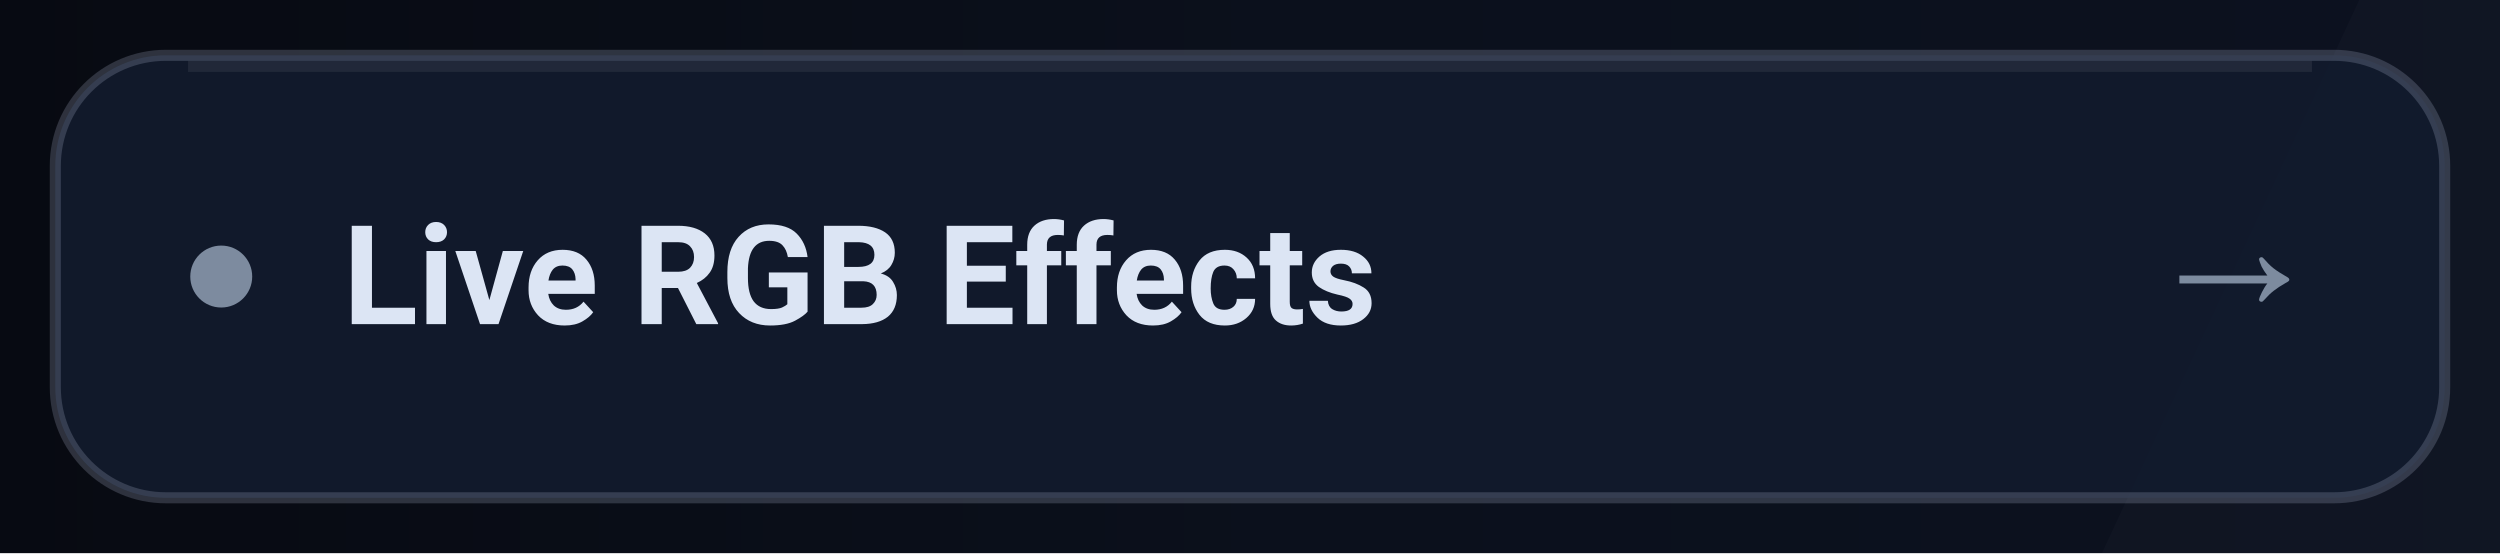
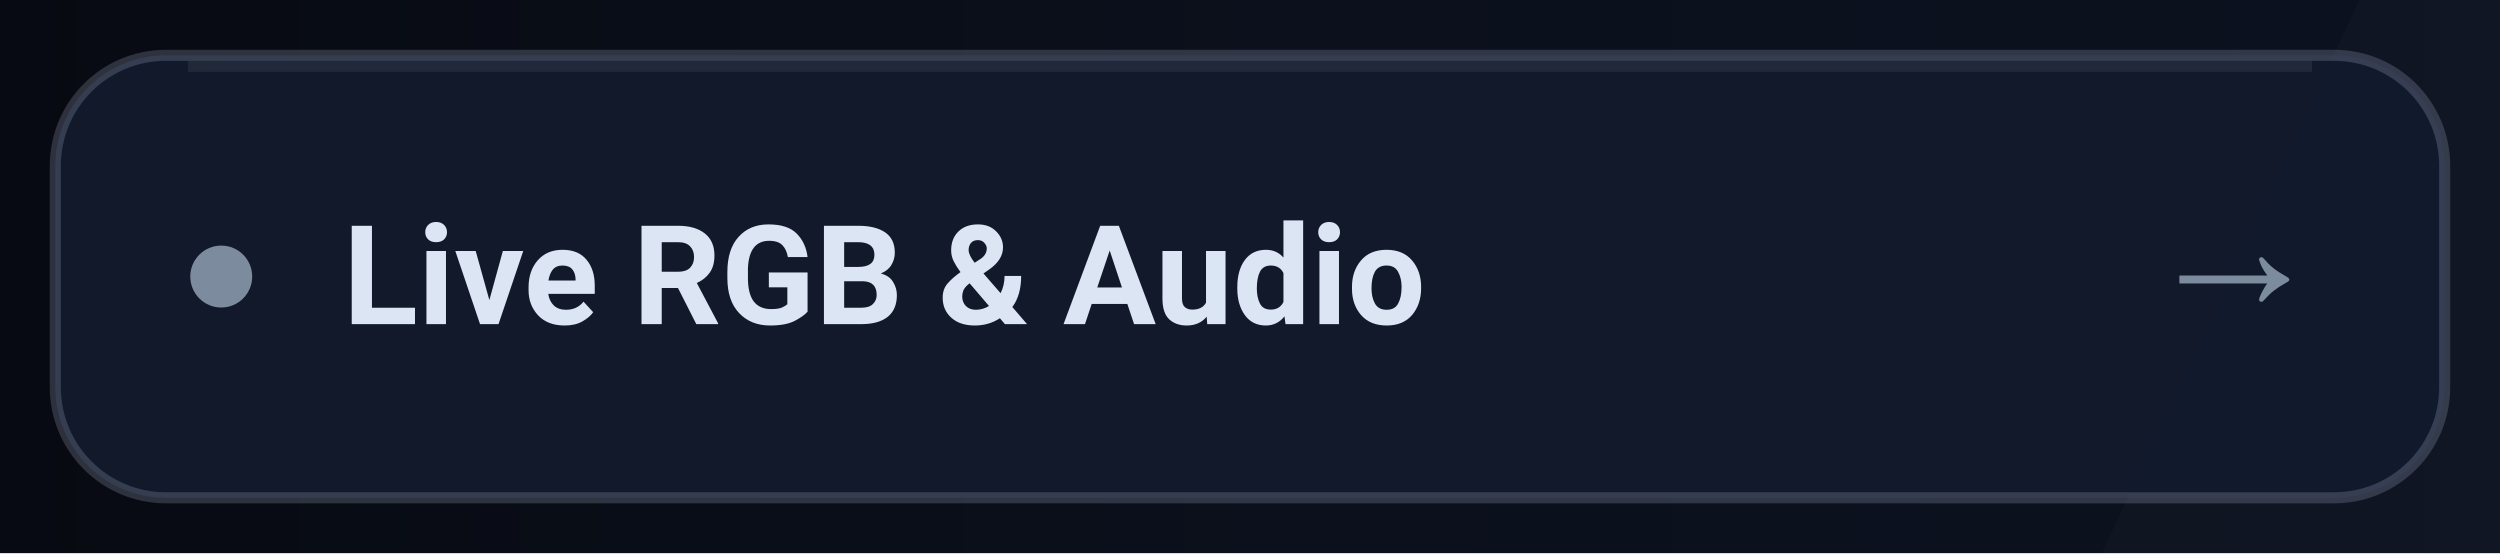
- <svg xmlns="http://www.w3.org/2000/svg" viewBox="0 0 226 50" width="226" height="50" role="img" aria-label="Open full-res Live RGB Effects screenshot">
+ <svg xmlns="http://www.w3.org/2000/svg" viewBox="0 0 226 50" width="226" height="50" role="img" aria-label="Open full-res Live RGB and Audio Reactive screenshot">
  <style>.s{font-family:-apple-system, BlinkMacSystemFont, "Segoe UI", Roboto, Helvetica, Arial, sans-serif}.m{font-family:ui-monospace, SFMono-Regular, Menlo, Monaco, Consolas, monospace}</style>
  <defs>
    <linearGradient id="obs_h" gradientUnits="userSpaceOnUse" x1="0" y1="0" x2="1000" y2="0">
      <stop offset="0%" stop-color="#06080E" />
      <stop offset="16%" stop-color="#0B101C" />
      <stop offset="50%" stop-color="#0E1526" />
      <stop offset="84%" stop-color="#0B101C" />
      <stop offset="100%" stop-color="#06080E" />
    </linearGradient>
    <linearGradient id="obs_vl" gradientUnits="userSpaceOnUse" x1="0" y1="0" x2="18" y2="0">
      <stop offset="0%" stop-color="#020306" stop-opacity="0" />
      <stop offset="100%" stop-color="#020306" stop-opacity="0.48" />
    </linearGradient>
    <linearGradient id="obs_vr" gradientUnits="userSpaceOnUse" x1="1000" y1="0" x2="982" y2="0">
      <stop offset="0%" stop-color="#020306" stop-opacity="0" />
      <stop offset="100%" stop-color="#020306" stop-opacity="0.48" />
    </linearGradient>
    <radialGradient id="sb_9bb8ed_85" cx="50%" cy="50%" r="50%">
      <stop offset="0%" stop-color="#9bb8ed" stop-opacity="0.085" />
      <stop offset="48%" stop-color="#9bb8ed" stop-opacity="0.031" />
      <stop offset="100%" stop-color="#9bb8ed" stop-opacity="0" />
    </radialGradient>
    <clipPath id="c_shots_r1_1">
      <rect x="0.0" y="0" width="226" height="50" />
    </clipPath>
  </defs>
  <g clip-path="url(#c_shots_r1_1)">
    <g transform="translate(-43, -4866.0)">
      <rect x="0" y="0" width="1000" height="7152" fill="url(#obs_h)" />
      <polygon points="380,-200 740,-200 340,660 -20,660" fill="#B9D0F8" fill-opacity="0.022" />
      <polygon points="790,80 1020,80 620,920 390,920" fill="#4F7BE8" fill-opacity="0.026" />
      <polygon points="380,760 740,760 340,1620 -20,1620" fill="#B9D0F8" fill-opacity="0.022" />
      <polygon points="790,1040 1020,1040 620,1880 390,1880" fill="#4F7BE8" fill-opacity="0.026" />
      <polygon points="380,1720 740,1720 340,2580 -20,2580" fill="#B9D0F8" fill-opacity="0.022" />
      <polygon points="790,2000 1020,2000 620,2840 390,2840" fill="#4F7BE8" fill-opacity="0.026" />
      <polygon points="380,2680 740,2680 340,3540 -20,3540" fill="#B9D0F8" fill-opacity="0.022" />
      <polygon points="790,2960 1020,2960 620,3800 390,3800" fill="#4F7BE8" fill-opacity="0.026" />
      <polygon points="380,3640 740,3640 340,4500 -20,4500" fill="#B9D0F8" fill-opacity="0.022" />
      <polygon points="790,3920 1020,3920 620,4760 390,4760" fill="#4F7BE8" fill-opacity="0.026" />
      <polygon points="380,4600 740,4600 340,5460 -20,5460" fill="#B9D0F8" fill-opacity="0.022" />
      <polygon points="790,4880 1020,4880 620,5720 390,5720" fill="#4F7BE8" fill-opacity="0.026" />
      <polygon points="380,5560 740,5560 340,6420 -20,6420" fill="#B9D0F8" fill-opacity="0.022" />
      <polygon points="790,5840 1020,5840 620,6680 390,6680" fill="#4F7BE8" fill-opacity="0.026" />
      <polygon points="380,6520 740,6520 340,7380 -20,7380" fill="#B9D0F8" fill-opacity="0.022" />
      <polygon points="790,6800 1020,6800 620,7640 390,7640" fill="#4F7BE8" fill-opacity="0.026" />
      <ellipse cx="500" cy="5182.0" rx="490" ry="250" fill="url(#sb_9bb8ed_85)" />
    </g>
  </g>
  <rect x="5" y="5" width="216" height="40" rx="10" fill="#121A2D" fill-opacity="0.92" stroke="#DCE8FF" stroke-opacity="0.18" stroke-width="1" />
  <line x1="17" y1="6" x2="209" y2="6" stroke="#FFFFFF" stroke-opacity="0.07" stroke-width="1" />
  <circle cx="20" cy="25.0" r="2.8" fill="#7D8B9F" />
-   <text x="31" y="29.3" class="s" font-size="12.5" font-weight="600" fill="#DCE5F4">Live RGB Effects</text>
+   <text x="31" y="29.3" class="s" font-size="12.5" font-weight="600" fill="#DCE5F4">Live RGB &amp; Audio</text>
  <text x="208" y="29.0" text-anchor="end" class="s" font-size="12" fill="#7D8B9F">→</text>
</svg>
